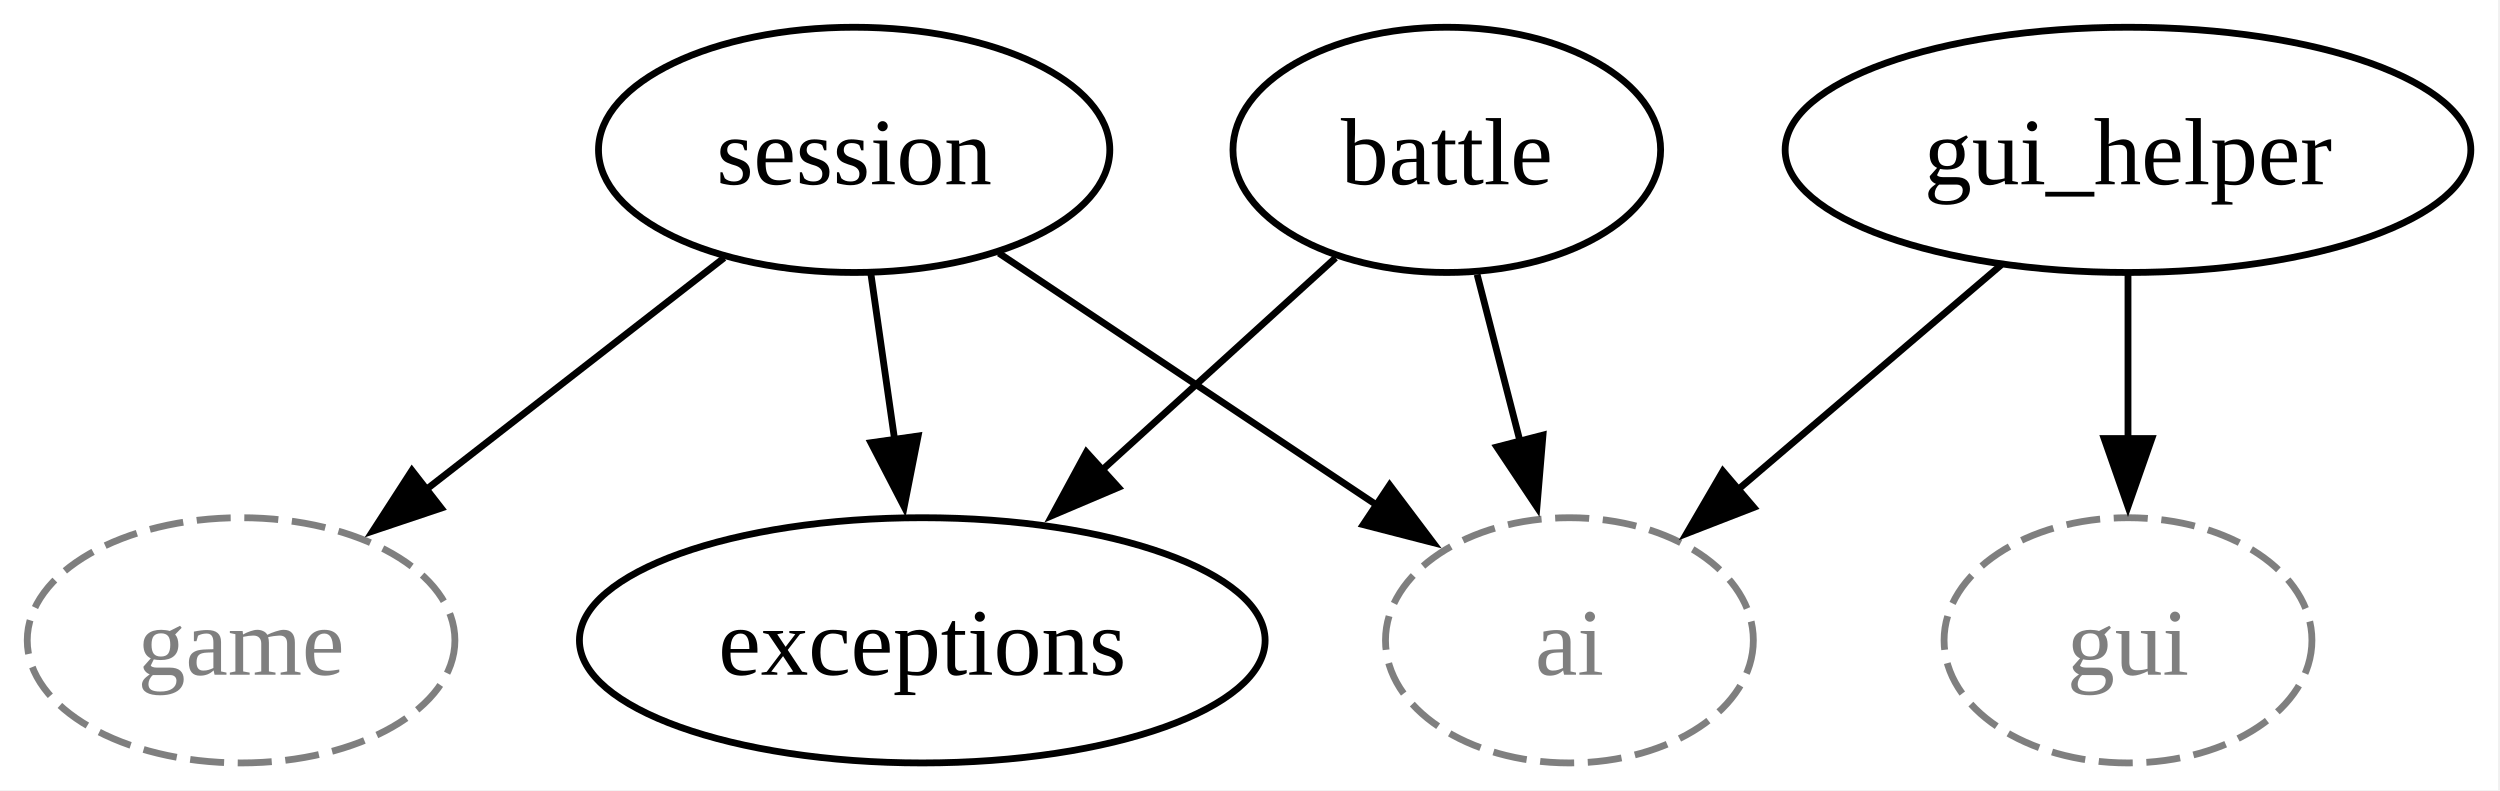
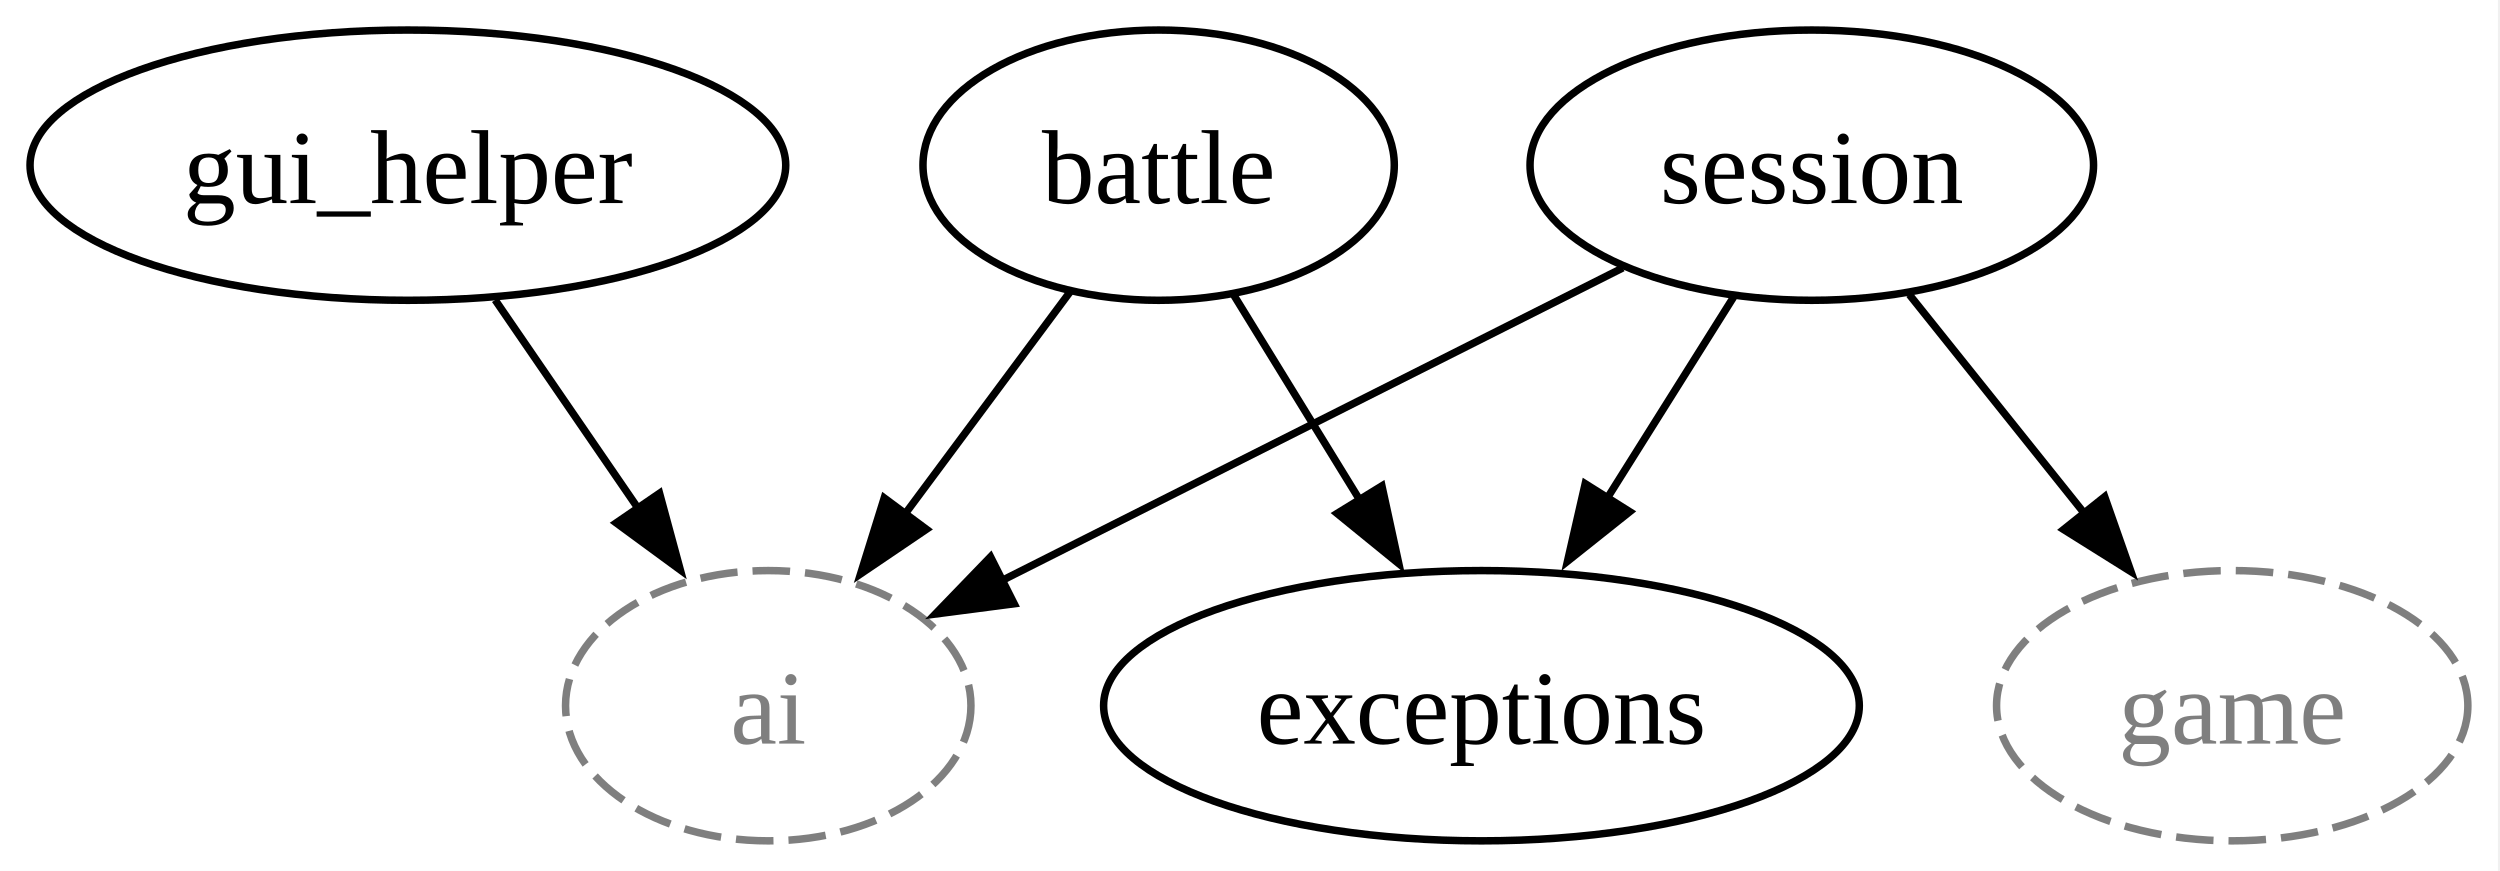
- <svg xmlns="http://www.w3.org/2000/svg" width="367pt" height="116pt" viewBox="0.00 0.00 367.00 116.00">
+ <svg xmlns="http://www.w3.org/2000/svg" width="333pt" height="116pt" viewBox="0.00 0.00 333.00 116.00">
  <g id="graph0" class="graph" transform="scale(1 1) rotate(0) translate(4 112)">
-     <polygon fill="white" stroke="none" points="-4,4 -4,-112 362.72,-112 362.72,4 -4,4" />
+     <polygon fill="white" stroke="none" points="-4,4 -4,-112 328.72,-112 328.72,4 -4,4" />
    <g id="node1" class="node">
-       <ellipse fill="none" stroke="#7f7f7f" stroke-dasharray="5,2" cx="226.39" cy="-18" rx="27" ry="18" />
-       <text xml:space="preserve" text-anchor="middle" x="226.39" y="-12.95" font-family="Times New Roman,serif" font-size="14.00" fill="#7f7f7f">ai</text>
+       <ellipse fill="none" stroke="#7f7f7f" stroke-dasharray="5,2" cx="98.33" cy="-18" rx="27" ry="18" />
+       <text xml:space="preserve" text-anchor="middle" x="98.33" y="-12.95" font-family="Times New Roman,serif" font-size="14.00" fill="#7f7f7f">ai</text>
    </g>
    <g id="node2" class="node">
-       <ellipse fill="none" stroke="black" cx="208.39" cy="-90" rx="31.39" ry="18" />
-       <text xml:space="preserve" text-anchor="middle" x="208.39" y="-84.95" font-family="Times New Roman,serif" font-size="14.00">battle</text>
+       <ellipse fill="none" stroke="black" cx="150.33" cy="-90" rx="31.39" ry="18" />
+       <text xml:space="preserve" text-anchor="middle" x="150.33" y="-84.95" font-family="Times New Roman,serif" font-size="14.00">battle</text>
    </g>
    <g id="edge1" class="edge">
-       <path fill="none" stroke="black" d="M212.84,-71.7C214.74,-64.32 217,-55.52 219.13,-47.25" />
-       <polygon fill="black" stroke="black" points="222.51,-48.13 221.62,-37.57 215.74,-46.38 222.51,-48.13" />
+       <path fill="none" stroke="black" d="M138.53,-73.12C131.99,-64.31 123.72,-53.18 116.38,-43.31" />
+       <polygon fill="black" stroke="black" points="119.4,-41.5 110.63,-35.56 113.78,-45.67 119.4,-41.5" />
    </g>
    <g id="node3" class="node">
-       <ellipse fill="none" stroke="black" cx="131.39" cy="-18" rx="50.33" ry="18" />
-       <text xml:space="preserve" text-anchor="middle" x="131.39" y="-12.95" font-family="Times New Roman,serif" font-size="14.00">exceptions</text>
+       <ellipse fill="none" stroke="black" cx="193.33" cy="-18" rx="50.33" ry="18" />
+       <text xml:space="preserve" text-anchor="middle" x="193.33" y="-12.95" font-family="Times New Roman,serif" font-size="14.00">exceptions</text>
    </g>
    <g id="edge2" class="edge">
-       <path fill="none" stroke="black" d="M192.06,-74.15C182.07,-65.07 169.06,-53.24 157.65,-42.87" />
-       <polygon fill="black" stroke="black" points="160.18,-40.45 150.43,-36.31 155.48,-45.63 160.18,-40.45" />
+       <path fill="none" stroke="black" d="M160.3,-72.76C165.33,-64.58 171.55,-54.45 177.24,-45.2" />
+       <polygon fill="black" stroke="black" points="180.07,-47.28 182.32,-36.92 174.1,-43.61 180.07,-47.28" />
    </g>
    <g id="node4" class="node">
-       <ellipse fill="none" stroke="#7f7f7f" stroke-dasharray="5,2" cx="31.39" cy="-18" rx="31.39" ry="18" />
-       <text xml:space="preserve" text-anchor="middle" x="31.39" y="-12.95" font-family="Times New Roman,serif" font-size="14.00" fill="#7f7f7f">game</text>
+       <ellipse fill="none" stroke="#7f7f7f" stroke-dasharray="5,2" cx="293.33" cy="-18" rx="31.39" ry="18" />
+       <text xml:space="preserve" text-anchor="middle" x="293.33" y="-12.95" font-family="Times New Roman,serif" font-size="14.00" fill="#7f7f7f">game</text>
    </g>
    <g id="node5" class="node">
-       <ellipse fill="none" stroke="#7f7f7f" stroke-dasharray="5,2" cx="308.39" cy="-18" rx="27" ry="18" />
-       <text xml:space="preserve" text-anchor="middle" x="308.39" y="-12.95" font-family="Times New Roman,serif" font-size="14.00" fill="#7f7f7f">gui</text>
+       <ellipse fill="none" stroke="black" cx="50.33" cy="-90" rx="50.33" ry="18" />
+       <text xml:space="preserve" text-anchor="middle" x="50.33" y="-84.95" font-family="Times New Roman,serif" font-size="14.00">gui_helper</text>
+     </g>
+     <g id="edge3" class="edge">
+       <path fill="none" stroke="black" d="M61.95,-72.05C67.65,-63.73 74.64,-53.54 80.97,-44.32" />
+       <polygon fill="black" stroke="black" points="83.85,-46.3 86.62,-36.08 78.08,-42.35 83.85,-46.3" />
    </g>
    <g id="node6" class="node">
-       <ellipse fill="none" stroke="black" cx="308.39" cy="-90" rx="50.33" ry="18" />
-       <text xml:space="preserve" text-anchor="middle" x="308.39" y="-84.95" font-family="Times New Roman,serif" font-size="14.00">gui_helper</text>
-     </g>
-     <g id="edge3" class="edge">
-       <path fill="none" stroke="black" d="M289.78,-73.12C278.3,-63.31 263.44,-50.62 250.99,-40" />
-       <polygon fill="black" stroke="black" points="253.46,-37.51 243.59,-33.68 248.92,-42.83 253.46,-37.51" />
+       <ellipse fill="none" stroke="black" cx="237.33" cy="-90" rx="37.53" ry="18" />
+       <text xml:space="preserve" text-anchor="middle" x="237.33" y="-84.95" font-family="Times New Roman,serif" font-size="14.00">session</text>
    </g>
    <g id="edge4" class="edge">
-       <path fill="none" stroke="black" d="M308.39,-71.7C308.39,-64.41 308.39,-55.73 308.39,-47.54" />
-       <polygon fill="black" stroke="black" points="311.89,-47.62 308.39,-37.62 304.89,-47.62 311.89,-47.62" />
-     </g>
-     <g id="node7" class="node">
-       <ellipse fill="none" stroke="black" cx="121.39" cy="-90" rx="37.53" ry="18" />
-       <text xml:space="preserve" text-anchor="middle" x="121.39" y="-84.95" font-family="Times New Roman,serif" font-size="14.00">session</text>
+       <path fill="none" stroke="black" d="M212.16,-76.32C188.88,-64.6 154.22,-47.15 129.27,-34.58" />
+       <polygon fill="black" stroke="black" points="131.09,-31.58 120.58,-30.21 127.94,-37.83 131.09,-31.58" />
    </g>
    <g id="edge5" class="edge">
-       <path fill="none" stroke="black" d="M142.64,-74.83C158.72,-64.12 180.94,-49.3 198.46,-37.62" />
-       <polygon fill="black" stroke="black" points="200,-40.8 206.38,-32.34 196.12,-34.98 200,-40.8" />
+       <path fill="none" stroke="black" d="M226.9,-72.41C221.88,-64.42 215.73,-54.64 210.08,-45.64" />
+       <polygon fill="black" stroke="black" points="213.08,-43.84 204.79,-37.24 207.15,-47.57 213.08,-43.84" />
    </g>
    <g id="edge6" class="edge">
-       <path fill="none" stroke="black" d="M123.86,-71.7C124.92,-64.32 126.17,-55.52 127.36,-47.25" />
-       <polygon fill="black" stroke="black" points="130.78,-48 128.73,-37.6 123.85,-47.01 130.78,-48" />
-     </g>
-     <g id="edge7" class="edge">
-       <path fill="none" stroke="black" d="M102.3,-74.15C89.52,-64.21 72.51,-50.98 58.35,-39.97" />
-       <polygon fill="black" stroke="black" points="60.77,-37.41 50.72,-34.04 56.47,-42.94 60.77,-37.41" />
+       <path fill="none" stroke="black" d="M250.32,-72.76C257.27,-64.07 265.98,-53.19 273.74,-43.49" />
+       <polygon fill="black" stroke="black" points="276.34,-45.84 279.85,-35.85 270.87,-41.47 276.34,-45.84" />
    </g>
  </g>
</svg>
